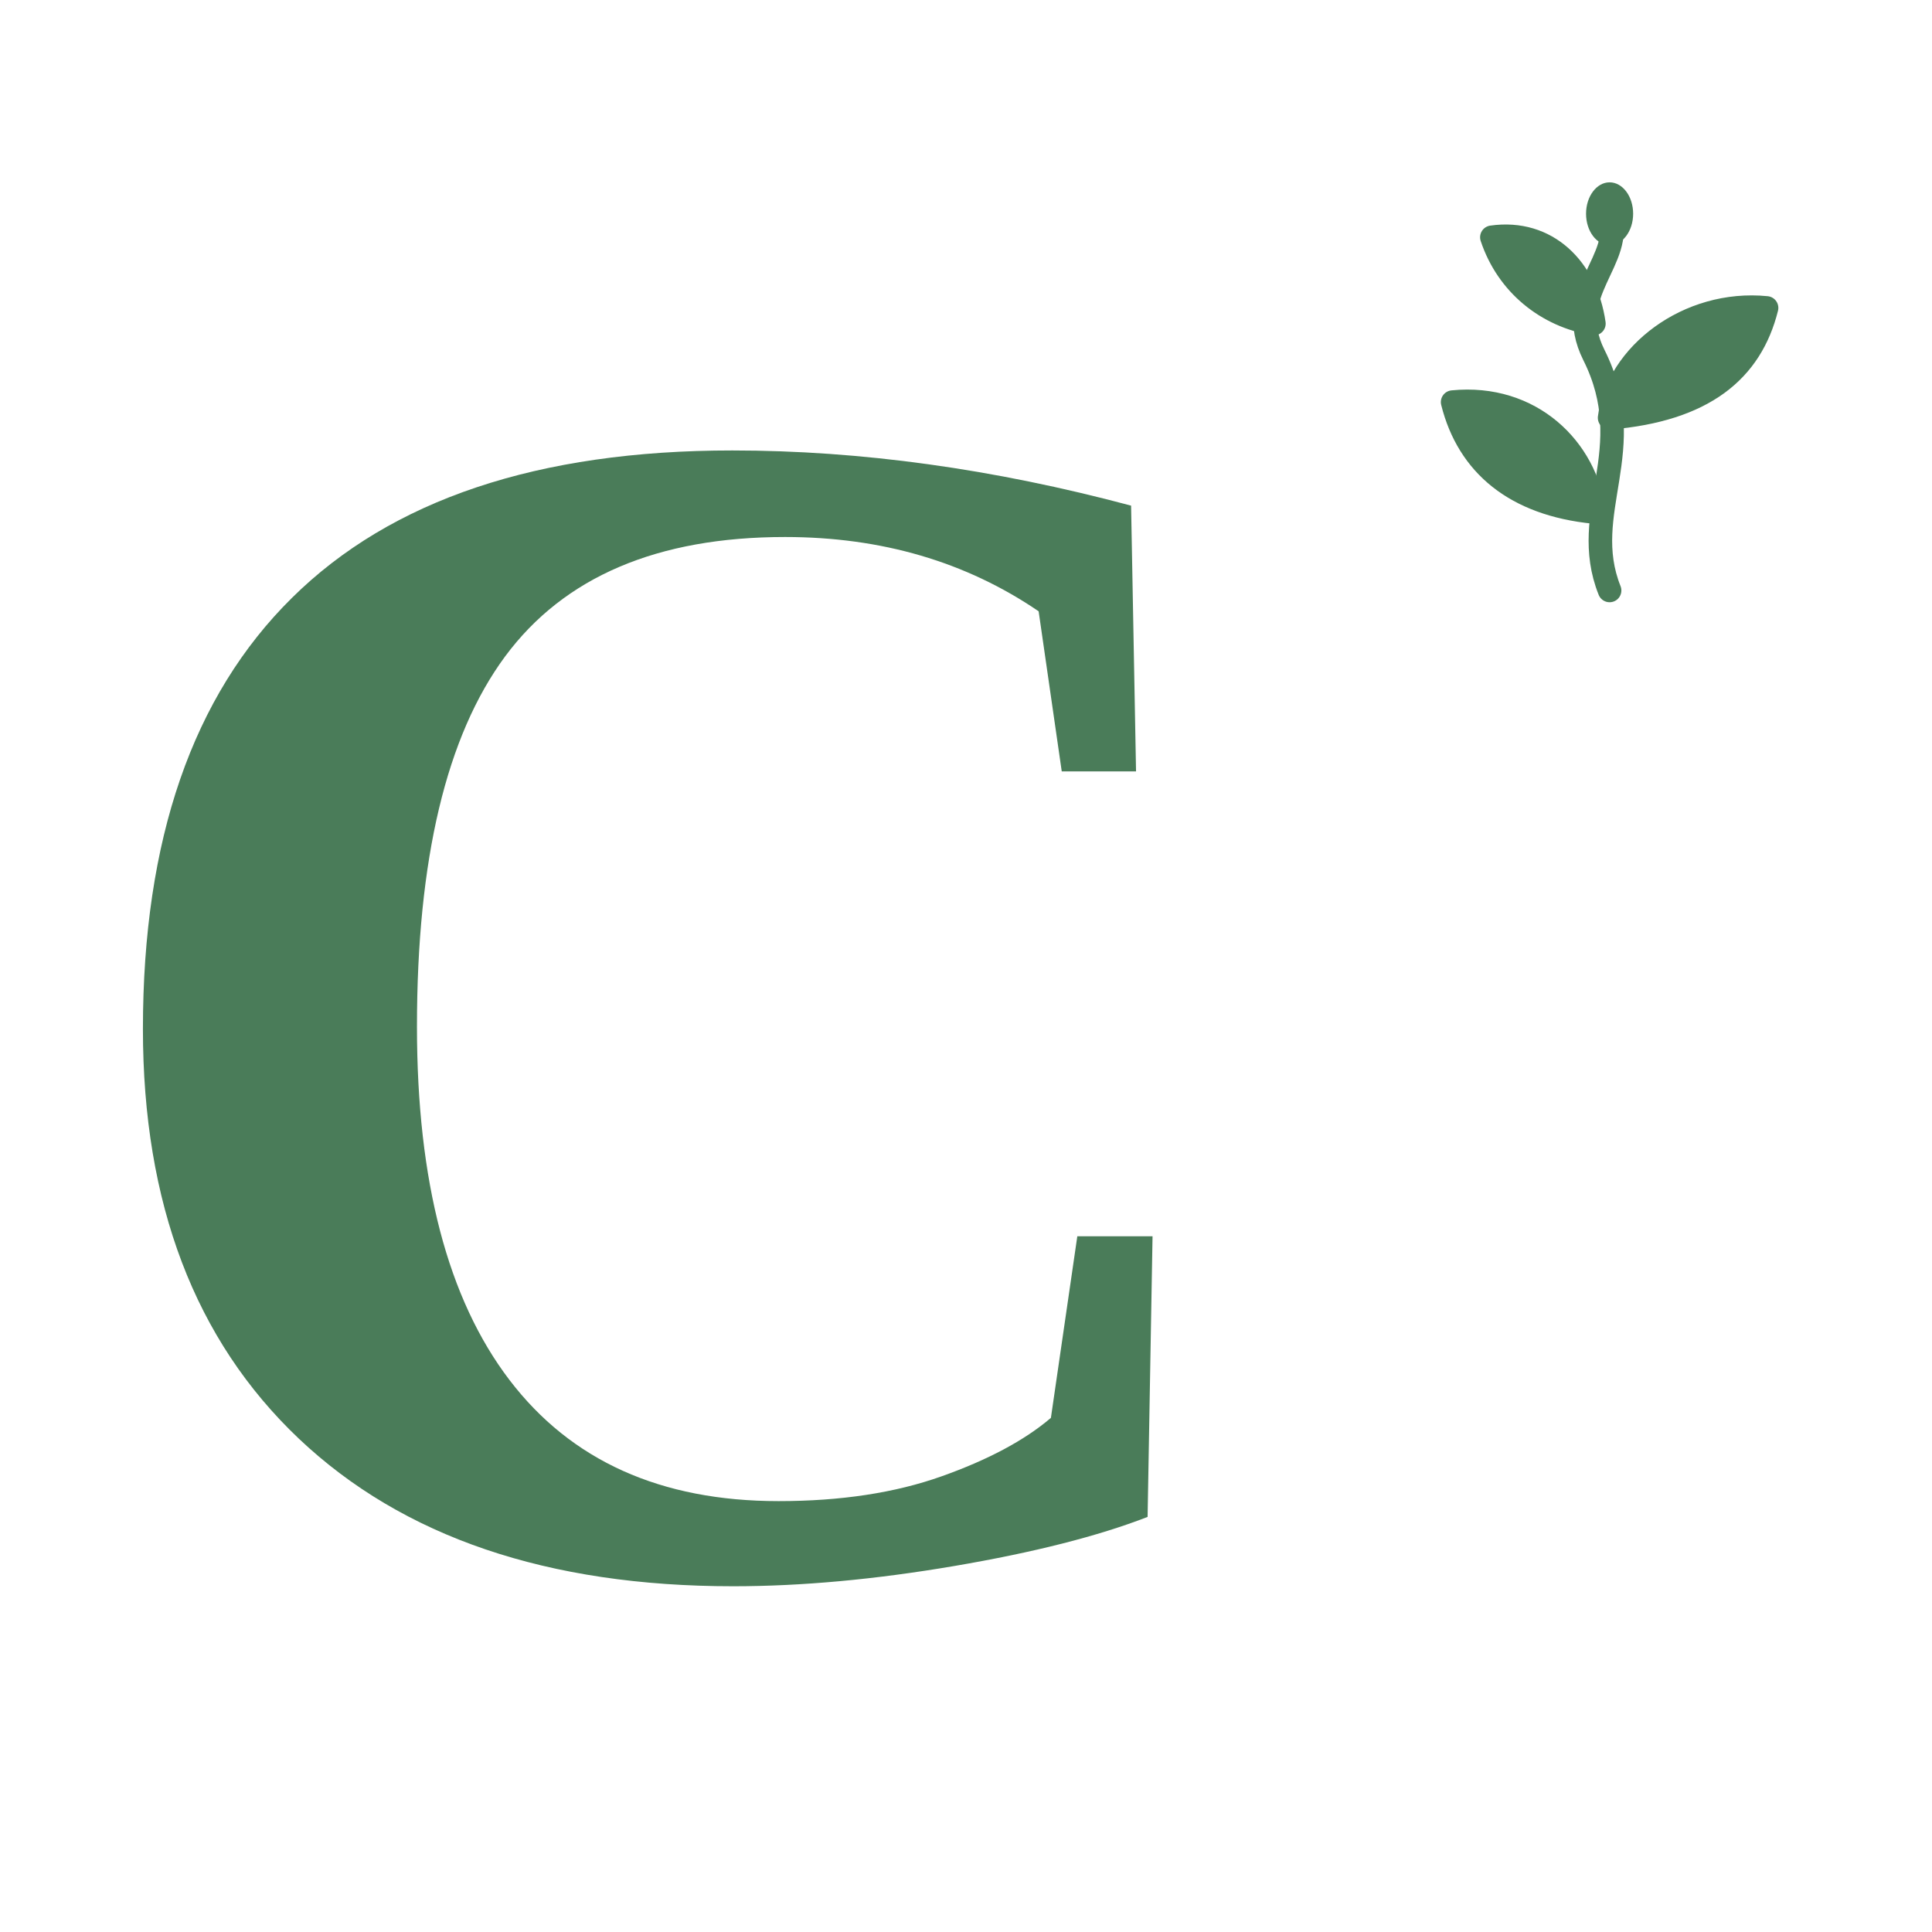
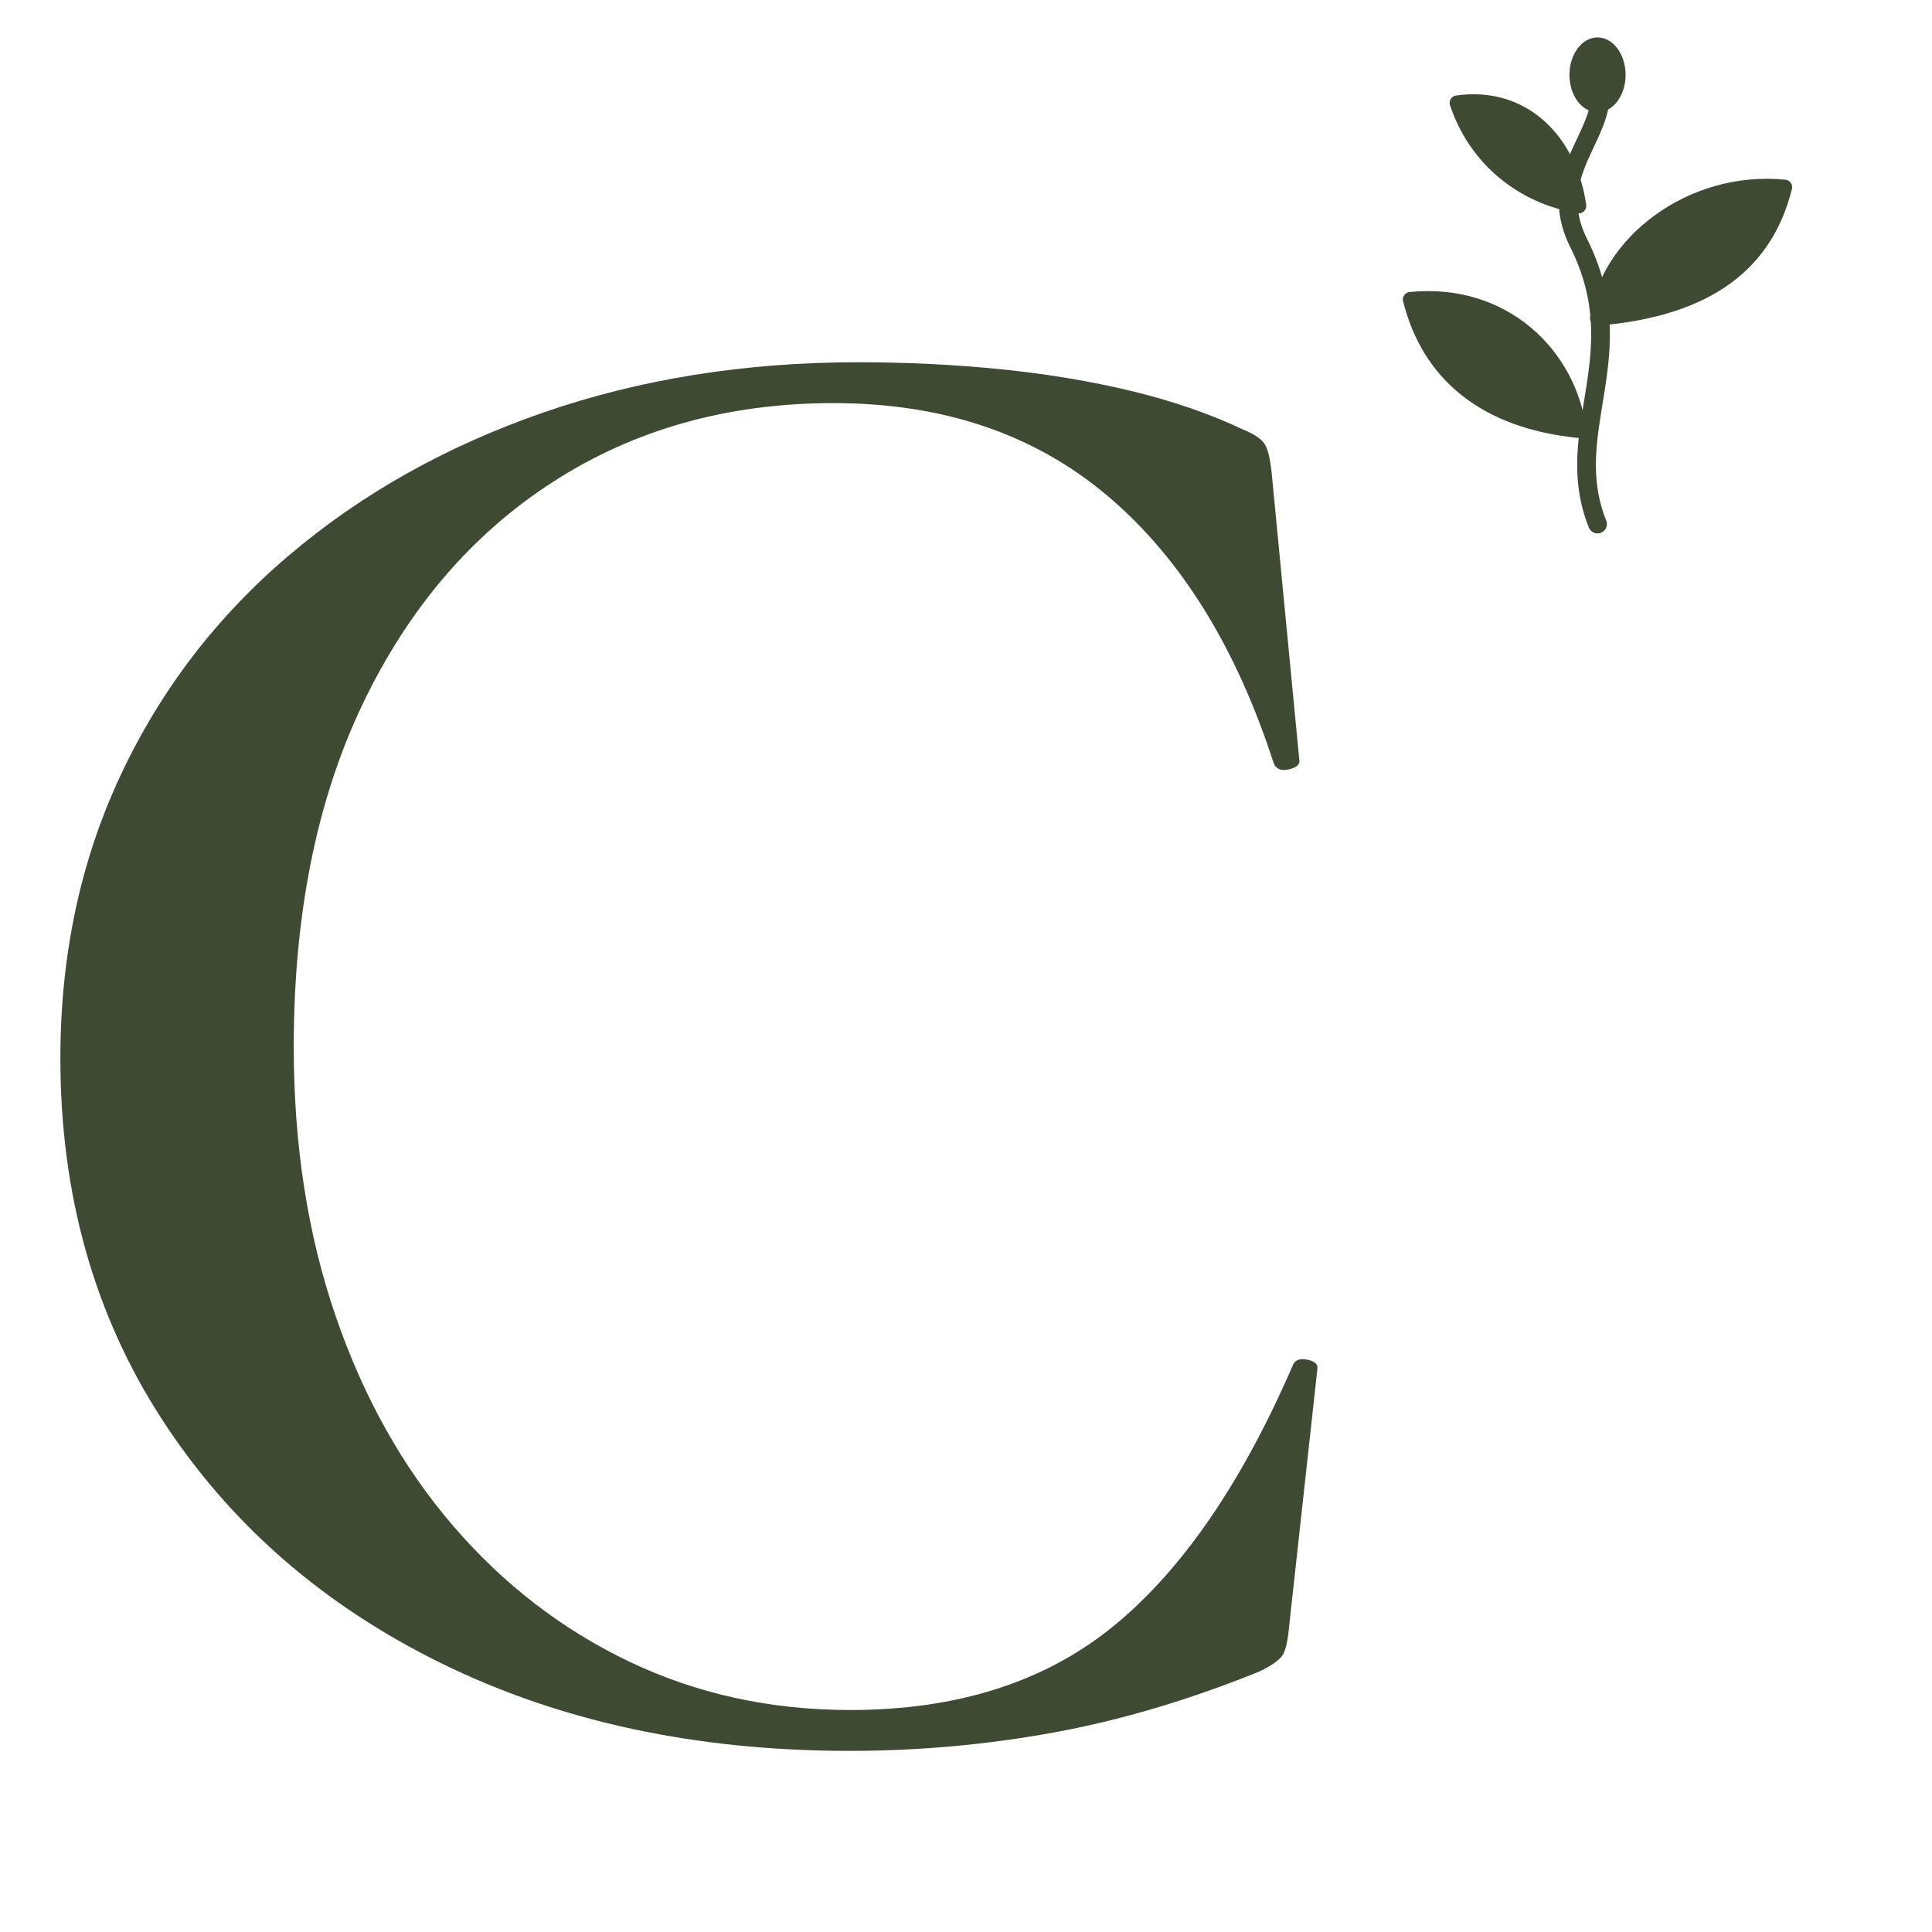
<svg xmlns="http://www.w3.org/2000/svg" viewBox="0 0 128 128" role="img" aria-label="Cris Lorente Nutrición">
-   <text x="4" y="104" font-family="Lora, Georgia, 'Times New Roman', serif" font-weight="600" font-size="112" fill="#4a7c59">C</text>
-   <g transform="translate(90, 10) scale(0.52)" fill="#4a7c59" stroke="#4a7c59" stroke-width="3" stroke-linecap="round" stroke-linejoin="round" vector-effect="non-scaling-stroke">
-     <path d="M 32 56 C 28 46 36 38 30 26 C 26 18 34 14 32 8" fill="none" />
-     <path d="M 30 46 C 20 45 14 40 12 32 C 22 31 29 38 30 46 Z" />
-     <path d="M 32 34 C 44 33 50 28 52 20 C 42 19 33 26 32 34 Z" />
-     <path d="M 30 22 C 24 21 19 17 17 11 C 24 10 29 15 30 22 Z" />
-     <ellipse cx="32" cy="8" rx="3" ry="4" stroke="none" />
+   <path fill="#3E4A32" d="M56.863 24Q61.706 24 66.318 24.465Q70.931 24.93 75.007 25.918Q79.084 26.906 82.351 28.456Q83.511 28.921 83.827 29.482Q84.143 30.042 84.285 31.681L86.091 50.432Q86.091 50.818 85.362 50.98Q84.633 51.141 84.388 50.574Q80.648 39 73.379 32.854Q66.109 26.707 55.217 26.707Q44.747 26.707 36.667 31.906Q28.587 37.106 24.024 46.653Q19.461 56.201 19.461 69.36Q19.461 79.098 22.231 87.175Q25 95.252 30.015 101.085Q35.03 106.917 41.728 110.105Q48.426 113.293 56.324 113.293Q66.985 113.293 73.799 107.712Q80.613 102.131 85.69 90.367Q85.935 89.941 86.612 90.083Q87.29 90.225 87.29 90.611L85.434 107.506Q85.293 109.209 84.957 109.687Q84.622 110.164 83.462 110.731Q76.455 113.573 69.792 114.787Q63.129 116.0 56.285 116.0Q41.075 116.0 29.272 110.213Q17.468 104.427 10.734 94.04Q4.0 83.654 4.0 70.119Q4.0 59.901 7.967 51.413Q11.933 42.924 19.125 36.81Q26.316 30.695 35.952 27.347Q45.588 24 56.863 24Z" />
+   <g transform="translate(86 0) scale(0.62)">
+     <g fill="#3E4A32" stroke="#3E4A32" stroke-width="1.6" stroke-linecap="round" stroke-linejoin="round">
+       <path d="M 32 56 C 28 46 36 38 30 26 C 26 18 34 14 32 8" fill="none" stroke-width="2.00" />
+       <path d="M 30 46 C 20 45 14 40 12 32 C 22 31 29 38 30 46 Z" />
+       <path d="M 32 34 C 44 33 50 28 52 20 C 42 19 33 26 32 34 Z" />
+       <path d="M 30 22 C 24 21 19 17 17 11 C 24 10 29 15 30 22 Z" />
+       <ellipse cx="32" cy="8" rx="3" ry="4" stroke="none" />
+     </g>
  </g>
</svg>
